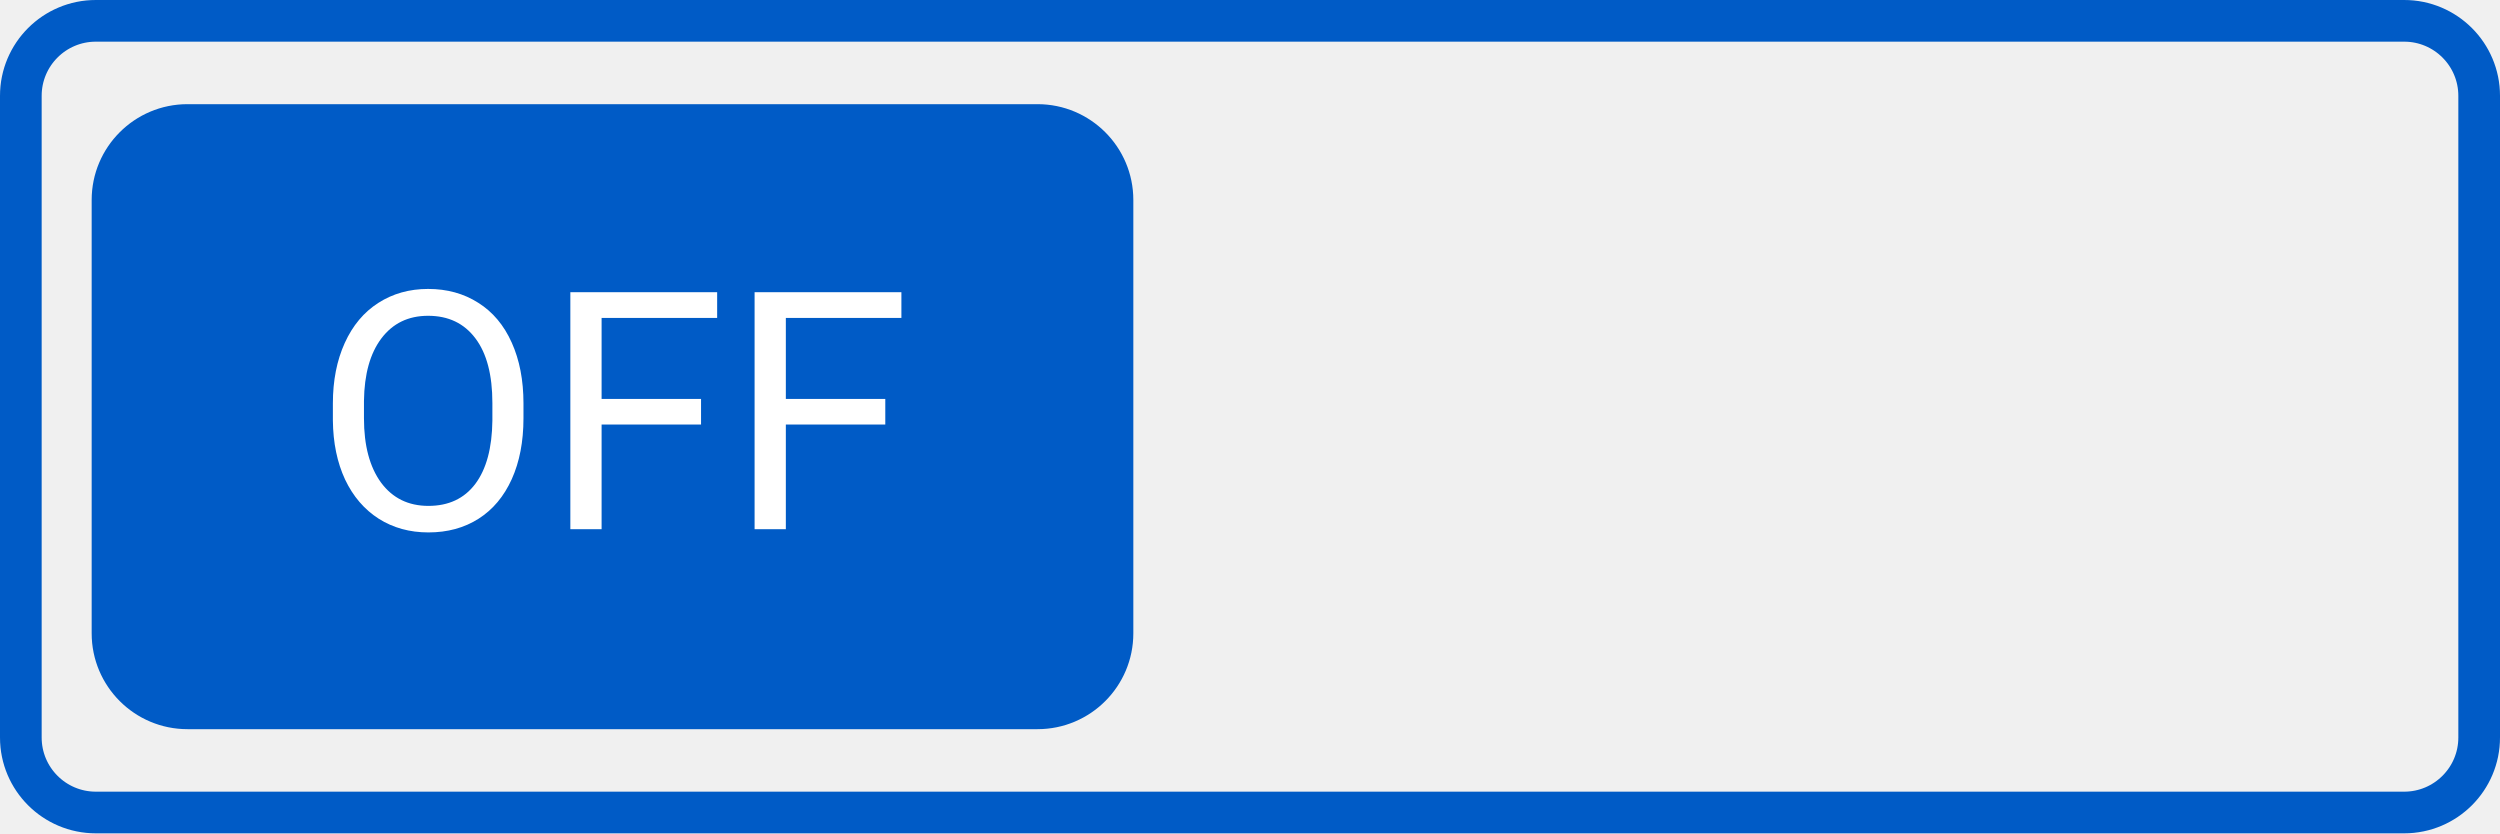
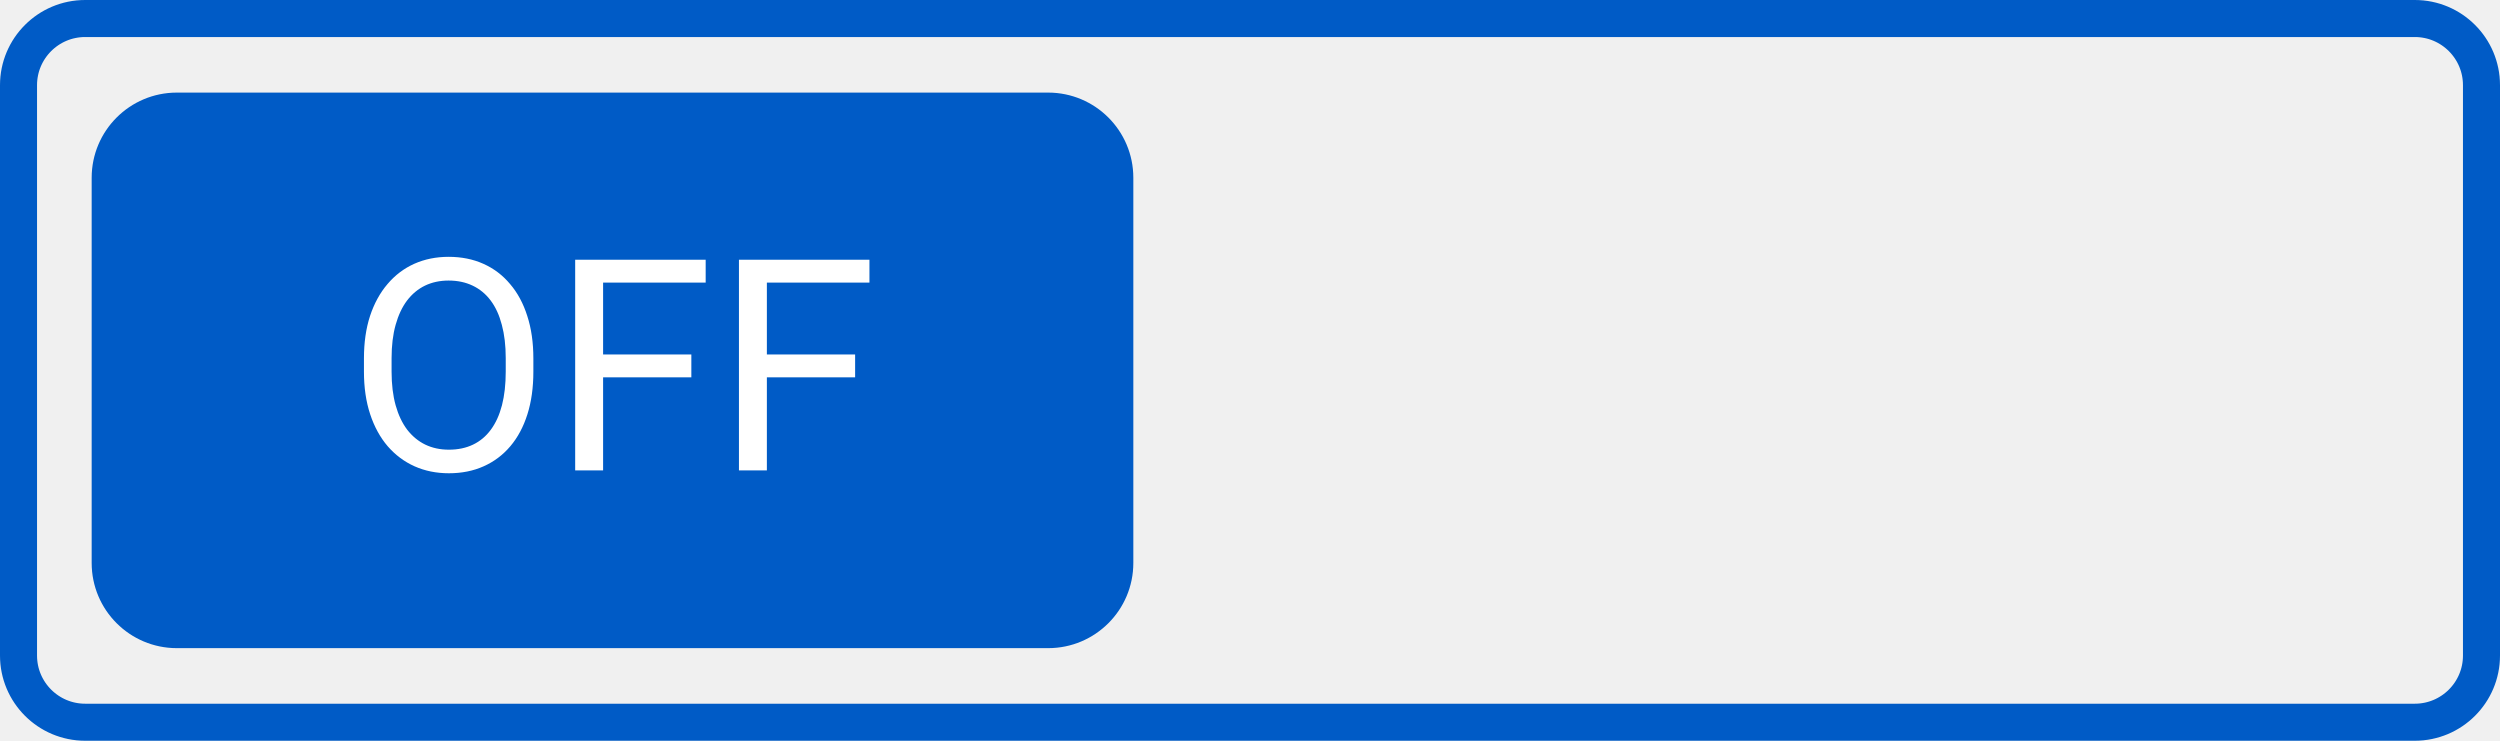
- <svg xmlns="http://www.w3.org/2000/svg" width="600" height="200" viewBox="0 0 600 200" fill="none">
-   <rect x="5" y="5" width="590" height="190" rx="18" stroke="#005BC6" stroke-width="10" />
-   <rect x="22" y="25" width="250" height="150" rx="23" fill="#005BC6" />
-   <path d="M125.633 100.398C125.633 105.971 124.695 110.841 122.82 115.008C120.945 119.148 118.289 122.312 114.852 124.5C111.414 126.688 107.404 127.781 102.82 127.781C98.341 127.781 94.37 126.688 90.906 124.5C87.443 122.286 84.747 119.148 82.82 115.086C80.919 110.997 79.943 106.271 79.891 100.906V96.805C79.891 91.336 80.841 86.505 82.742 82.312C84.643 78.12 87.326 74.917 90.789 72.703C94.279 70.463 98.263 69.344 102.742 69.344C107.299 69.344 111.31 70.451 114.773 72.664C118.263 74.852 120.945 78.042 122.82 82.234C124.695 86.401 125.633 91.258 125.633 96.805V100.398ZM118.172 96.727C118.172 89.982 116.818 84.812 114.109 81.219C111.401 77.599 107.612 75.789 102.742 75.789C98.003 75.789 94.266 77.599 91.531 81.219C88.823 84.812 87.43 89.812 87.352 96.219V100.398C87.352 106.935 88.719 112.078 91.453 115.828C94.213 119.552 98.003 121.414 102.82 121.414C107.664 121.414 111.414 119.656 114.07 116.141C116.727 112.599 118.094 107.534 118.172 100.945V96.727ZM168.25 101.883H144.383V127H136.883V70.125H172.117V76.297H144.383V95.75H168.25V101.883ZM212.469 101.883H188.602V127H181.102V70.125H216.336V76.297H188.602V95.75H212.469V101.883Z" fill="white" />
+ <svg xmlns="http://www.w3.org/2000/svg" width="675" height="200" viewBox="0 0 675 200" fill="none">
+   <rect x="5" y="5" width="665" height="190" rx="18" stroke="#005BC6" stroke-width="10" />
+   <rect x="24.75" y="25" width="281.25" height="150" rx="23" fill="#005BC6" />
+   <path d="M144.008 96.766V100.359C144.008 104.63 143.474 108.458 142.406 111.844C141.339 115.229 139.802 118.107 137.797 120.477C135.792 122.846 133.383 124.656 130.57 125.906C127.784 127.156 124.659 127.781 121.195 127.781C117.836 127.781 114.75 127.156 111.938 125.906C109.151 124.656 106.729 122.846 104.672 120.477C102.641 118.107 101.065 115.229 99.945 111.844C98.826 108.458 98.266 104.63 98.266 100.359V96.766C98.266 92.495 98.812 88.68 99.906 85.32C101.026 81.935 102.602 79.057 104.633 76.688C106.664 74.292 109.073 72.469 111.859 71.219C114.672 69.969 117.758 69.344 121.117 69.344C124.581 69.344 127.706 69.969 130.492 71.219C133.305 72.469 135.714 74.292 137.719 76.688C139.75 79.057 141.299 81.935 142.367 85.32C143.461 88.68 144.008 92.495 144.008 96.766ZM136.547 100.359V96.688C136.547 93.302 136.195 90.307 135.492 87.703C134.815 85.099 133.812 82.912 132.484 81.141C131.156 79.37 129.529 78.029 127.602 77.117C125.701 76.206 123.539 75.75 121.117 75.75C118.773 75.75 116.651 76.206 114.75 77.117C112.875 78.029 111.26 79.37 109.906 81.141C108.578 82.912 107.549 85.099 106.82 87.703C106.091 90.307 105.727 93.302 105.727 96.688V100.359C105.727 103.771 106.091 106.792 106.82 109.422C107.549 112.026 108.591 114.227 109.945 116.023C111.326 117.794 112.953 119.135 114.828 120.047C116.729 120.958 118.852 121.414 121.195 121.414C123.643 121.414 125.818 120.958 127.719 120.047C129.62 119.135 131.221 117.794 132.523 116.023C133.852 114.227 134.854 112.026 135.531 109.422C136.208 106.792 136.547 103.771 136.547 100.359ZM162.836 70.125V127H155.297V70.125H162.836ZM186.664 95.711V101.883H161.195V95.711H186.664ZM190.531 70.125V76.297H161.195V70.125H190.531ZM207.055 70.125V127H199.516V70.125H207.055ZM230.883 95.711V101.883H205.414V95.711H230.883ZM234.75 70.125V76.297H205.414V70.125H234.75Z" fill="white" />
</svg>
